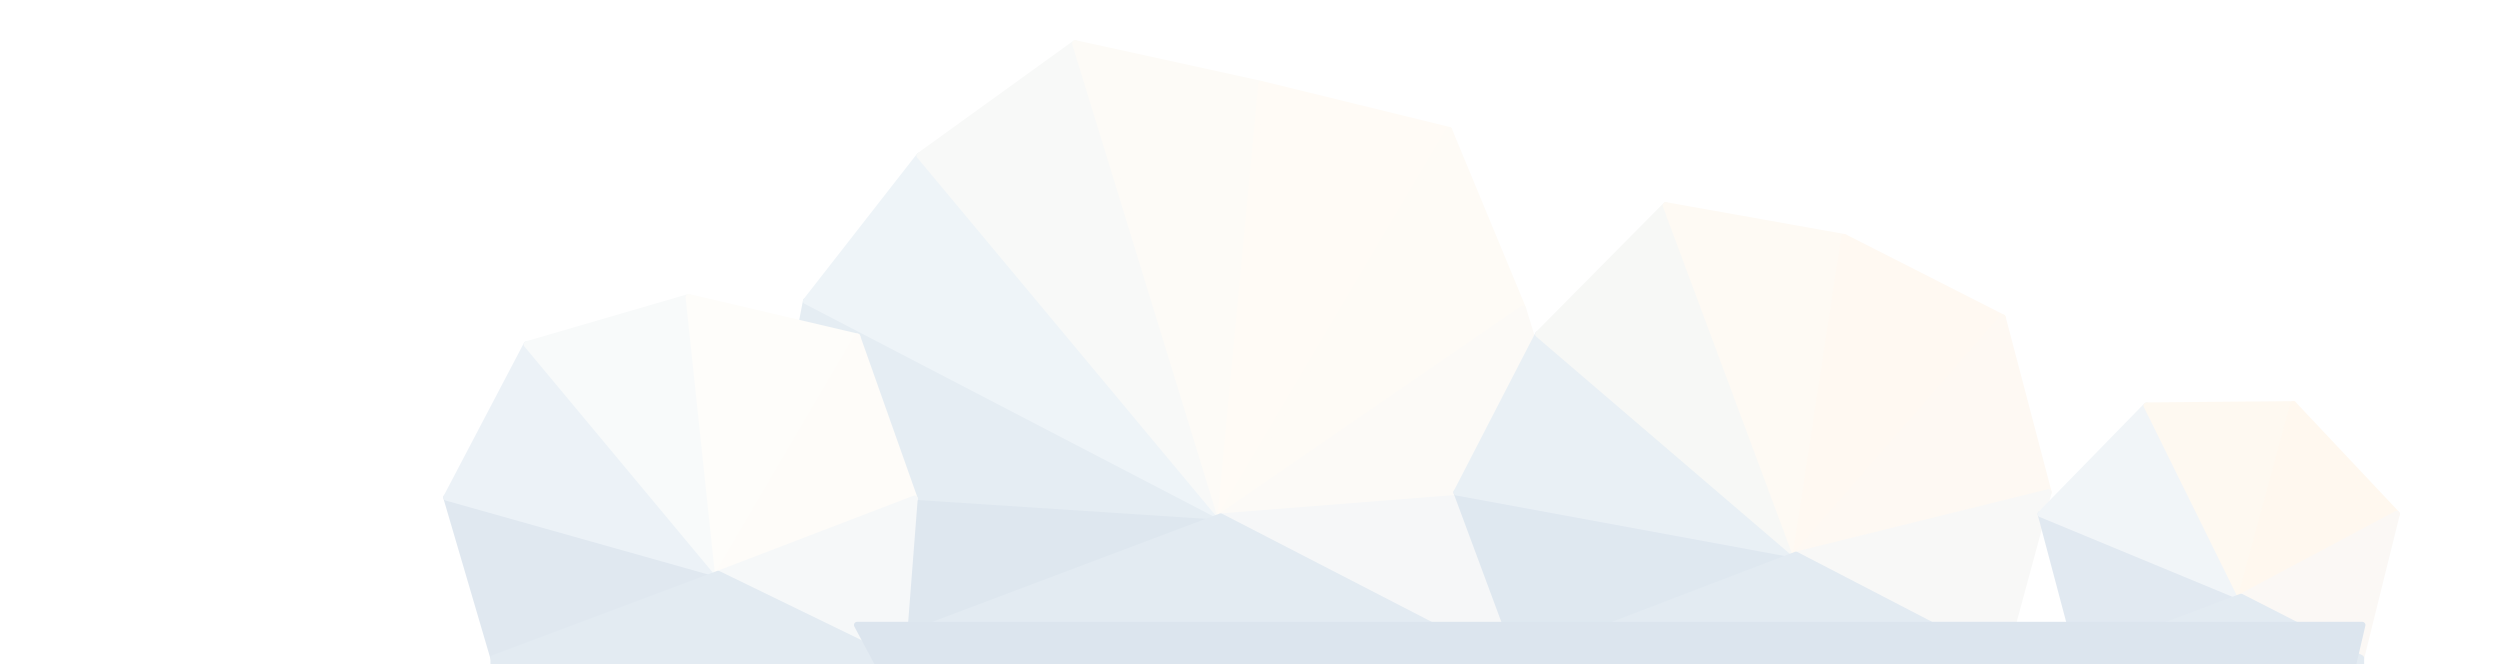
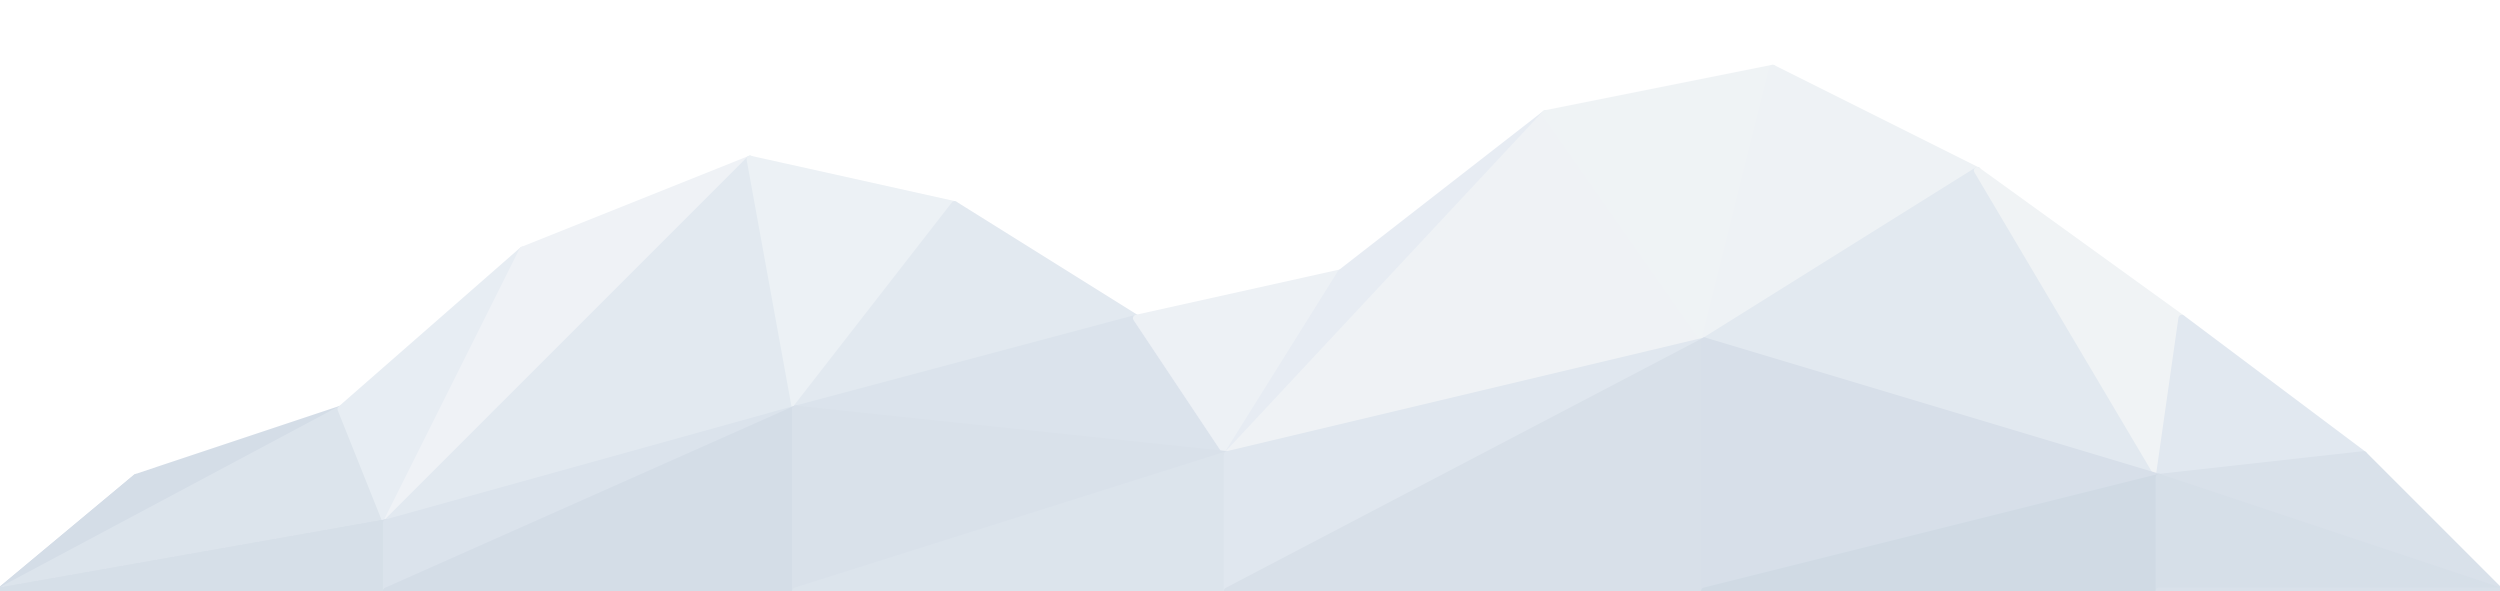
- <svg xmlns="http://www.w3.org/2000/svg" width="196" height="52" viewBox="0 0 196 52">
-   <polygon points="95.7,40.5 67.3,51.2 60.4,38.2" fill="#dee7ef" stroke="#dee7ef" stroke-width=".5" stroke-linejoin="round" />
-   <polygon points="95.7,40.5 60.4,38.2 63.2,23.6" fill="#e5edf3" stroke="#e5edf3" stroke-width=".5" stroke-linejoin="round" />
-   <polygon points="95.7,40.5 63.2,23.6 72.1,12.2" fill="#eef4f8" stroke="#eef4f8" stroke-width=".5" stroke-linejoin="round" />
-   <polygon points="95.7,40.5 72.1,12.2 84.3,3.4" fill="#f8f9f8" stroke="#f8f9f8" stroke-width=".5" stroke-linejoin="round" />
-   <polygon points="95.7,40.5 84.3,3.4 98.9,6.6" fill="#fdfbf7" stroke="#fdfbf7" stroke-width=".5" stroke-linejoin="round" />
-   <polygon points="95.7,40.5 98.9,6.6 113.6,10.2" fill="#fffbf6" stroke="#fffbf6" stroke-width=".5" stroke-linejoin="round" />
-   <polygon points="95.7,40.5 113.6,10.2 119.4,24.2" fill="#fefbf6" stroke="#fefbf6" stroke-width=".5" stroke-linejoin="round" />
-   <polygon points="95.7,40.5 119.4,24.2 123.7,38.3" fill="#fcfaf7" stroke="#fcfaf7" stroke-width=".5" stroke-linejoin="round" />
-   <polygon points="95.7,40.5 123.7,38.3 117.8,51.9" fill="#f6f7f8" stroke="#f6f7f8" stroke-width=".5" stroke-linejoin="round" />
-   <polygon points="67.3,51.2 95.7,40.5 117.8,51.9 117.8,52.0 67.3,52.0" fill="#e3ebf2" stroke="#e3ebf2" stroke-width=".5" stroke-linejoin="round" />
-   <polygon points="140.8,43.5 119.1,51.8 114.2,38.6" fill="#dfe8f0" stroke="#dfe8f0" stroke-width=".5" stroke-linejoin="round" />
-   <polygon points="140.8,43.5 114.2,38.6 120.6,26.2" fill="#e9f0f5" stroke="#e9f0f5" stroke-width=".5" stroke-linejoin="round" />
-   <polygon points="140.8,43.5 120.6,26.2 130.6,16.1" fill="#f7f8f6" stroke="#f7f8f6" stroke-width=".5" stroke-linejoin="round" />
-   <polygon points="140.8,43.5 130.6,16.1 144.6,18.6" fill="#fefaf4" stroke="#fefaf4" stroke-width=".5" stroke-linejoin="round" />
-   <polygon points="140.8,43.5 144.6,18.6 157.0,24.9" fill="#fff9f2" stroke="#fff9f2" stroke-width=".5" stroke-linejoin="round" />
-   <polygon points="140.8,43.5 157.0,24.9 160.6,38.6" fill="#fef9f3" stroke="#fef9f3" stroke-width=".5" stroke-linejoin="round" />
-   <polygon points="140.8,43.5 160.6,38.6 157.0,51.9" fill="#f8f8f7" stroke="#f8f8f7" stroke-width=".5" stroke-linejoin="round" />
-   <polygon points="119.1,51.8 140.8,43.5 157.0,51.9 157.0,52.0 119.1,52.0" fill="#e3ebf2" stroke="#e3ebf2" stroke-width=".5" stroke-linejoin="round" />
-   <polygon points="56.3,45.0 38.7,51.6 35.0,39.0" fill="#e0e8f0" stroke="#e0e8f0" stroke-width=".5" stroke-linejoin="round" />
-   <polygon points="56.3,45.0 35.0,39.0 41.3,27.0" fill="#ecf2f7" stroke="#ecf2f7" stroke-width=".5" stroke-linejoin="round" />
-   <polygon points="56.3,45.0 41.3,27.0 54.0,23.3" fill="#f8fafa" stroke="#f8fafa" stroke-width=".5" stroke-linejoin="round" />
-   <polygon points="56.3,45.0 54.0,23.3 67.2,26.4" fill="#fefdfa" stroke="#fefdfa" stroke-width=".5" stroke-linejoin="round" />
-   <polygon points="56.3,45.0 67.2,26.4 71.7,39.1" fill="#fefcf9" stroke="#fefcf9" stroke-width=".5" stroke-linejoin="round" />
-   <polygon points="56.3,45.0 71.7,39.1 70.7,52.0" fill="#f6f8f9" stroke="#f6f8f9" stroke-width=".5" stroke-linejoin="round" />
-   <polygon points="38.7,51.6 56.3,45.0 70.7,52.0 70.7,52.0 38.7,52.0" fill="#e3ebf2" stroke="#e3ebf2" stroke-width=".5" stroke-linejoin="round" />
-   <polygon points="175.7,46.8 163.0,51.6 160.0,40.3" fill="#e1e9f1" stroke="#e1e9f1" stroke-width=".5" stroke-linejoin="round" />
-   <polygon points="175.7,46.8 160.0,40.3 168.3,31.8" fill="#f1f5f8" stroke="#f1f5f8" stroke-width=".5" stroke-linejoin="round" />
-   <polygon points="175.7,46.8 168.3,31.8 179.8,31.7" fill="#fef9f1" stroke="#fef9f1" stroke-width=".5" stroke-linejoin="round" />
-   <polygon points="175.7,46.8 179.8,31.7 187.9,40.3" fill="#fff8ef" stroke="#fff8ef" stroke-width=".5" stroke-linejoin="round" />
-   <polygon points="175.7,46.8 187.9,40.3 185.1,51.6" fill="#fbf8f5" stroke="#fbf8f5" stroke-width=".5" stroke-linejoin="round" />
-   <polygon points="163.0,51.6 175.7,46.8 185.1,51.6 185.1,52.0 163.0,52.0" fill="#e3ebf2" stroke="#e3ebf2" stroke-width=".5" stroke-linejoin="round" />
-   <polygon points="67.2,49.0 185.2,49.0 184.5,52.0 68.8,52.0" fill="#dce5ee" stroke="#dce5ee" stroke-width=".5" stroke-linejoin="round" />
+ <svg xmlns="http://www.w3.org/2000/svg" width="220" height="52" viewBox="0 0 220 52">
+   <polygon points="0.0,52.0 12.0,42.0 0.0,52.0" fill="#d1dae5" stroke="#d1dae5" stroke-width=".6" stroke-linejoin="round" />
+   <polygon points="12.0,42.0 30.0,36.0 0.0,52.0" fill="#d4dde7" stroke="#d4dde7" stroke-width=".6" stroke-linejoin="round" />
+   <polygon points="30.0,36.0 34.0,46.0 0.0,52.0" fill="#dce4ec" stroke="#dce4ec" stroke-width=".6" stroke-linejoin="round" />
+   <polygon points="30.0,36.0 46.0,22.0 34.0,46.0" fill="#e7edf3" stroke="#e7edf3" stroke-width=".6" stroke-linejoin="round" />
+   <polygon points="46.0,22.0 66.0,14.0 34.0,46.0" fill="#eff2f6" stroke="#eff2f6" stroke-width=".6" stroke-linejoin="round" />
+   <polygon points="66.0,14.0 70.0,36.0 34.0,46.0" fill="#e2e9f0" stroke="#e2e9f0" stroke-width=".6" stroke-linejoin="round" />
+   <polygon points="66.0,14.0 84.0,18.0 70.0,36.0" fill="#ecf1f5" stroke="#ecf1f5" stroke-width=".6" stroke-linejoin="round" />
+   <polygon points="84.0,18.0 100.0,28.0 70.0,36.0" fill="#e2e9f0" stroke="#e2e9f0" stroke-width=".6" stroke-linejoin="round" />
+   <polygon points="100.0,28.0 108.0,40.0 70.0,36.0" fill="#dbe3ec" stroke="#dbe3ec" stroke-width=".6" stroke-linejoin="round" />
+   <polygon points="100.0,28.0 118.0,24.0 108.0,40.0" fill="#edf1f5" stroke="#edf1f5" stroke-width=".6" stroke-linejoin="round" />
+   <polygon points="118.0,24.0 136.0,10.0 108.0,40.0" fill="#e7ecf3" stroke="#e7ecf3" stroke-width=".6" stroke-linejoin="round" />
+   <polygon points="136.0,10.0 150.0,30.0 108.0,40.0" fill="#eff2f5" stroke="#eff2f5" stroke-width=".6" stroke-linejoin="round" />
+   <polygon points="136.0,10.0 156.0,6.0 150.0,30.0" fill="#eff3f5" stroke="#eff3f5" stroke-width=".6" stroke-linejoin="round" />
+   <polygon points="156.0,6.0 174.0,15.0 150.0,30.0" fill="#eef2f5" stroke="#eef2f5" stroke-width=".6" stroke-linejoin="round" />
+   <polygon points="174.0,15.0 190.0,42.0 150.0,30.0" fill="#e2e9f0" stroke="#e2e9f0" stroke-width=".6" stroke-linejoin="round" />
+   <polygon points="174.0,15.0 192.0,28.0 190.0,42.0" fill="#f0f3f5" stroke="#f0f3f5" stroke-width=".6" stroke-linejoin="round" />
+   <polygon points="192.0,28.0 208.0,40.0 190.0,42.0" fill="#e1e8f0" stroke="#e1e8f0" stroke-width=".6" stroke-linejoin="round" />
+   <polygon points="208.0,40.0 220.0,52.0 190.0,42.0" fill="#d9e1ea" stroke="#d9e1ea" stroke-width=".6" stroke-linejoin="round" />
+   <polygon points="220.0,52.0 220.0,52.0 190.0,42.0" fill="#d9e1ea" stroke="#d9e1ea" stroke-width=".6" stroke-linejoin="round" />
+   <polygon points="0.0,52.0 34.0,46.0 0.0,52.0" fill="#d6dfe8" stroke="#d6dfe8" stroke-width=".6" stroke-linejoin="round" />
+   <polygon points="34.0,46.0 34.0,52.0 0.0,52.0" fill="#d6dfe8" stroke="#d6dfe8" stroke-width=".6" stroke-linejoin="round" />
+   <polygon points="34.0,46.0 70.0,36.0 34.0,52.0" fill="#dbe3ec" stroke="#dbe3ec" stroke-width=".6" stroke-linejoin="round" />
+   <polygon points="70.0,36.0 70.0,52.0 34.0,52.0" fill="#d4dde7" stroke="#d4dde7" stroke-width=".6" stroke-linejoin="round" />
+   <polygon points="70.0,36.0 108.0,40.0 70.0,52.0" fill="#d9e1ea" stroke="#d9e1ea" stroke-width=".6" stroke-linejoin="round" />
+   <polygon points="108.0,40.0 108.0,52.0 70.0,52.0" fill="#dce4ec" stroke="#dce4ec" stroke-width=".6" stroke-linejoin="round" />
+   <polygon points="108.0,40.0 150.0,30.0 108.0,52.0" fill="#e0e7ef" stroke="#e0e7ef" stroke-width=".6" stroke-linejoin="round" />
+   <polygon points="150.0,30.0 150.0,52.0 108.0,52.0" fill="#d8e0e9" stroke="#d8e0e9" stroke-width=".6" stroke-linejoin="round" />
+   <polygon points="150.0,30.0 190.0,42.0 150.0,52.0" fill="#d7dfe9" stroke="#d7dfe9" stroke-width=".6" stroke-linejoin="round" />
+   <polygon points="190.0,42.0 190.0,52.0 150.0,52.0" fill="#d0dae4" stroke="#d0dae4" stroke-width=".6" stroke-linejoin="round" />
+   <polygon points="190.0,42.0 220.0,52.0 190.0,52.0" fill="#d6dfe8" stroke="#d6dfe8" stroke-width=".6" stroke-linejoin="round" />
+   <polygon points="220.0,52.0 220.0,52.0 190.0,52.0" fill="#d9e1ea" stroke="#d9e1ea" stroke-width=".6" stroke-linejoin="round" />
</svg>
